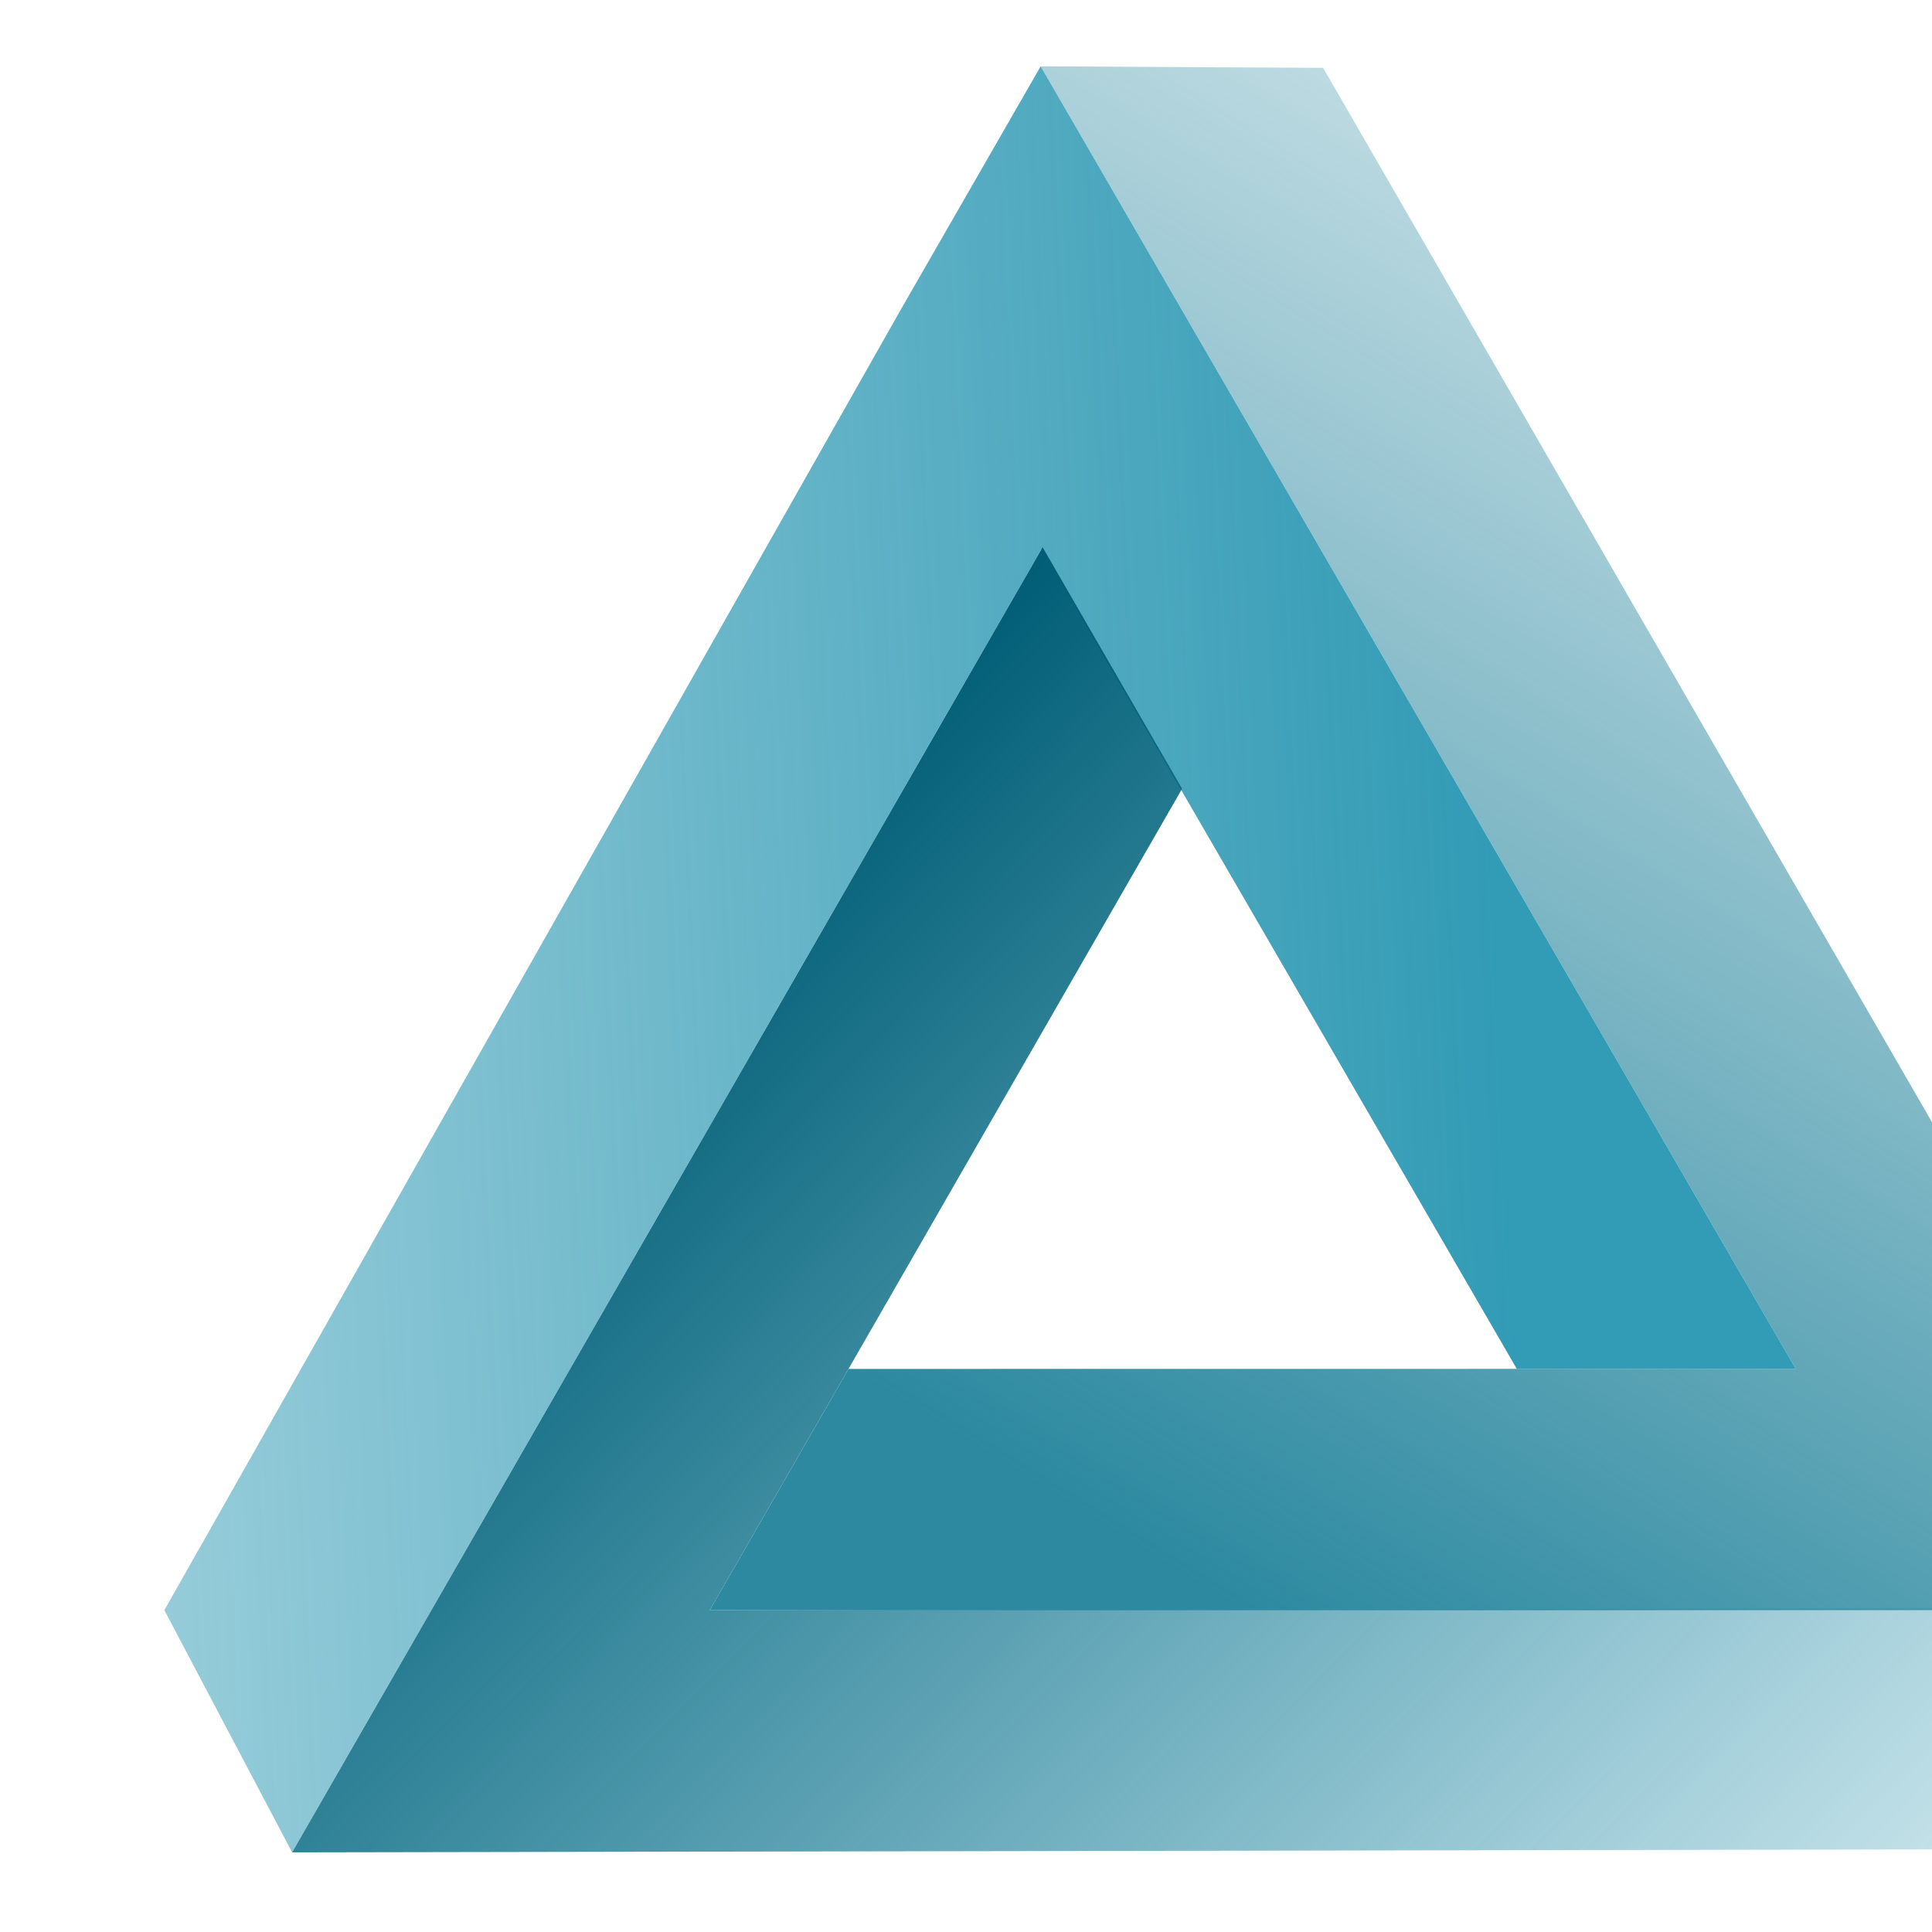
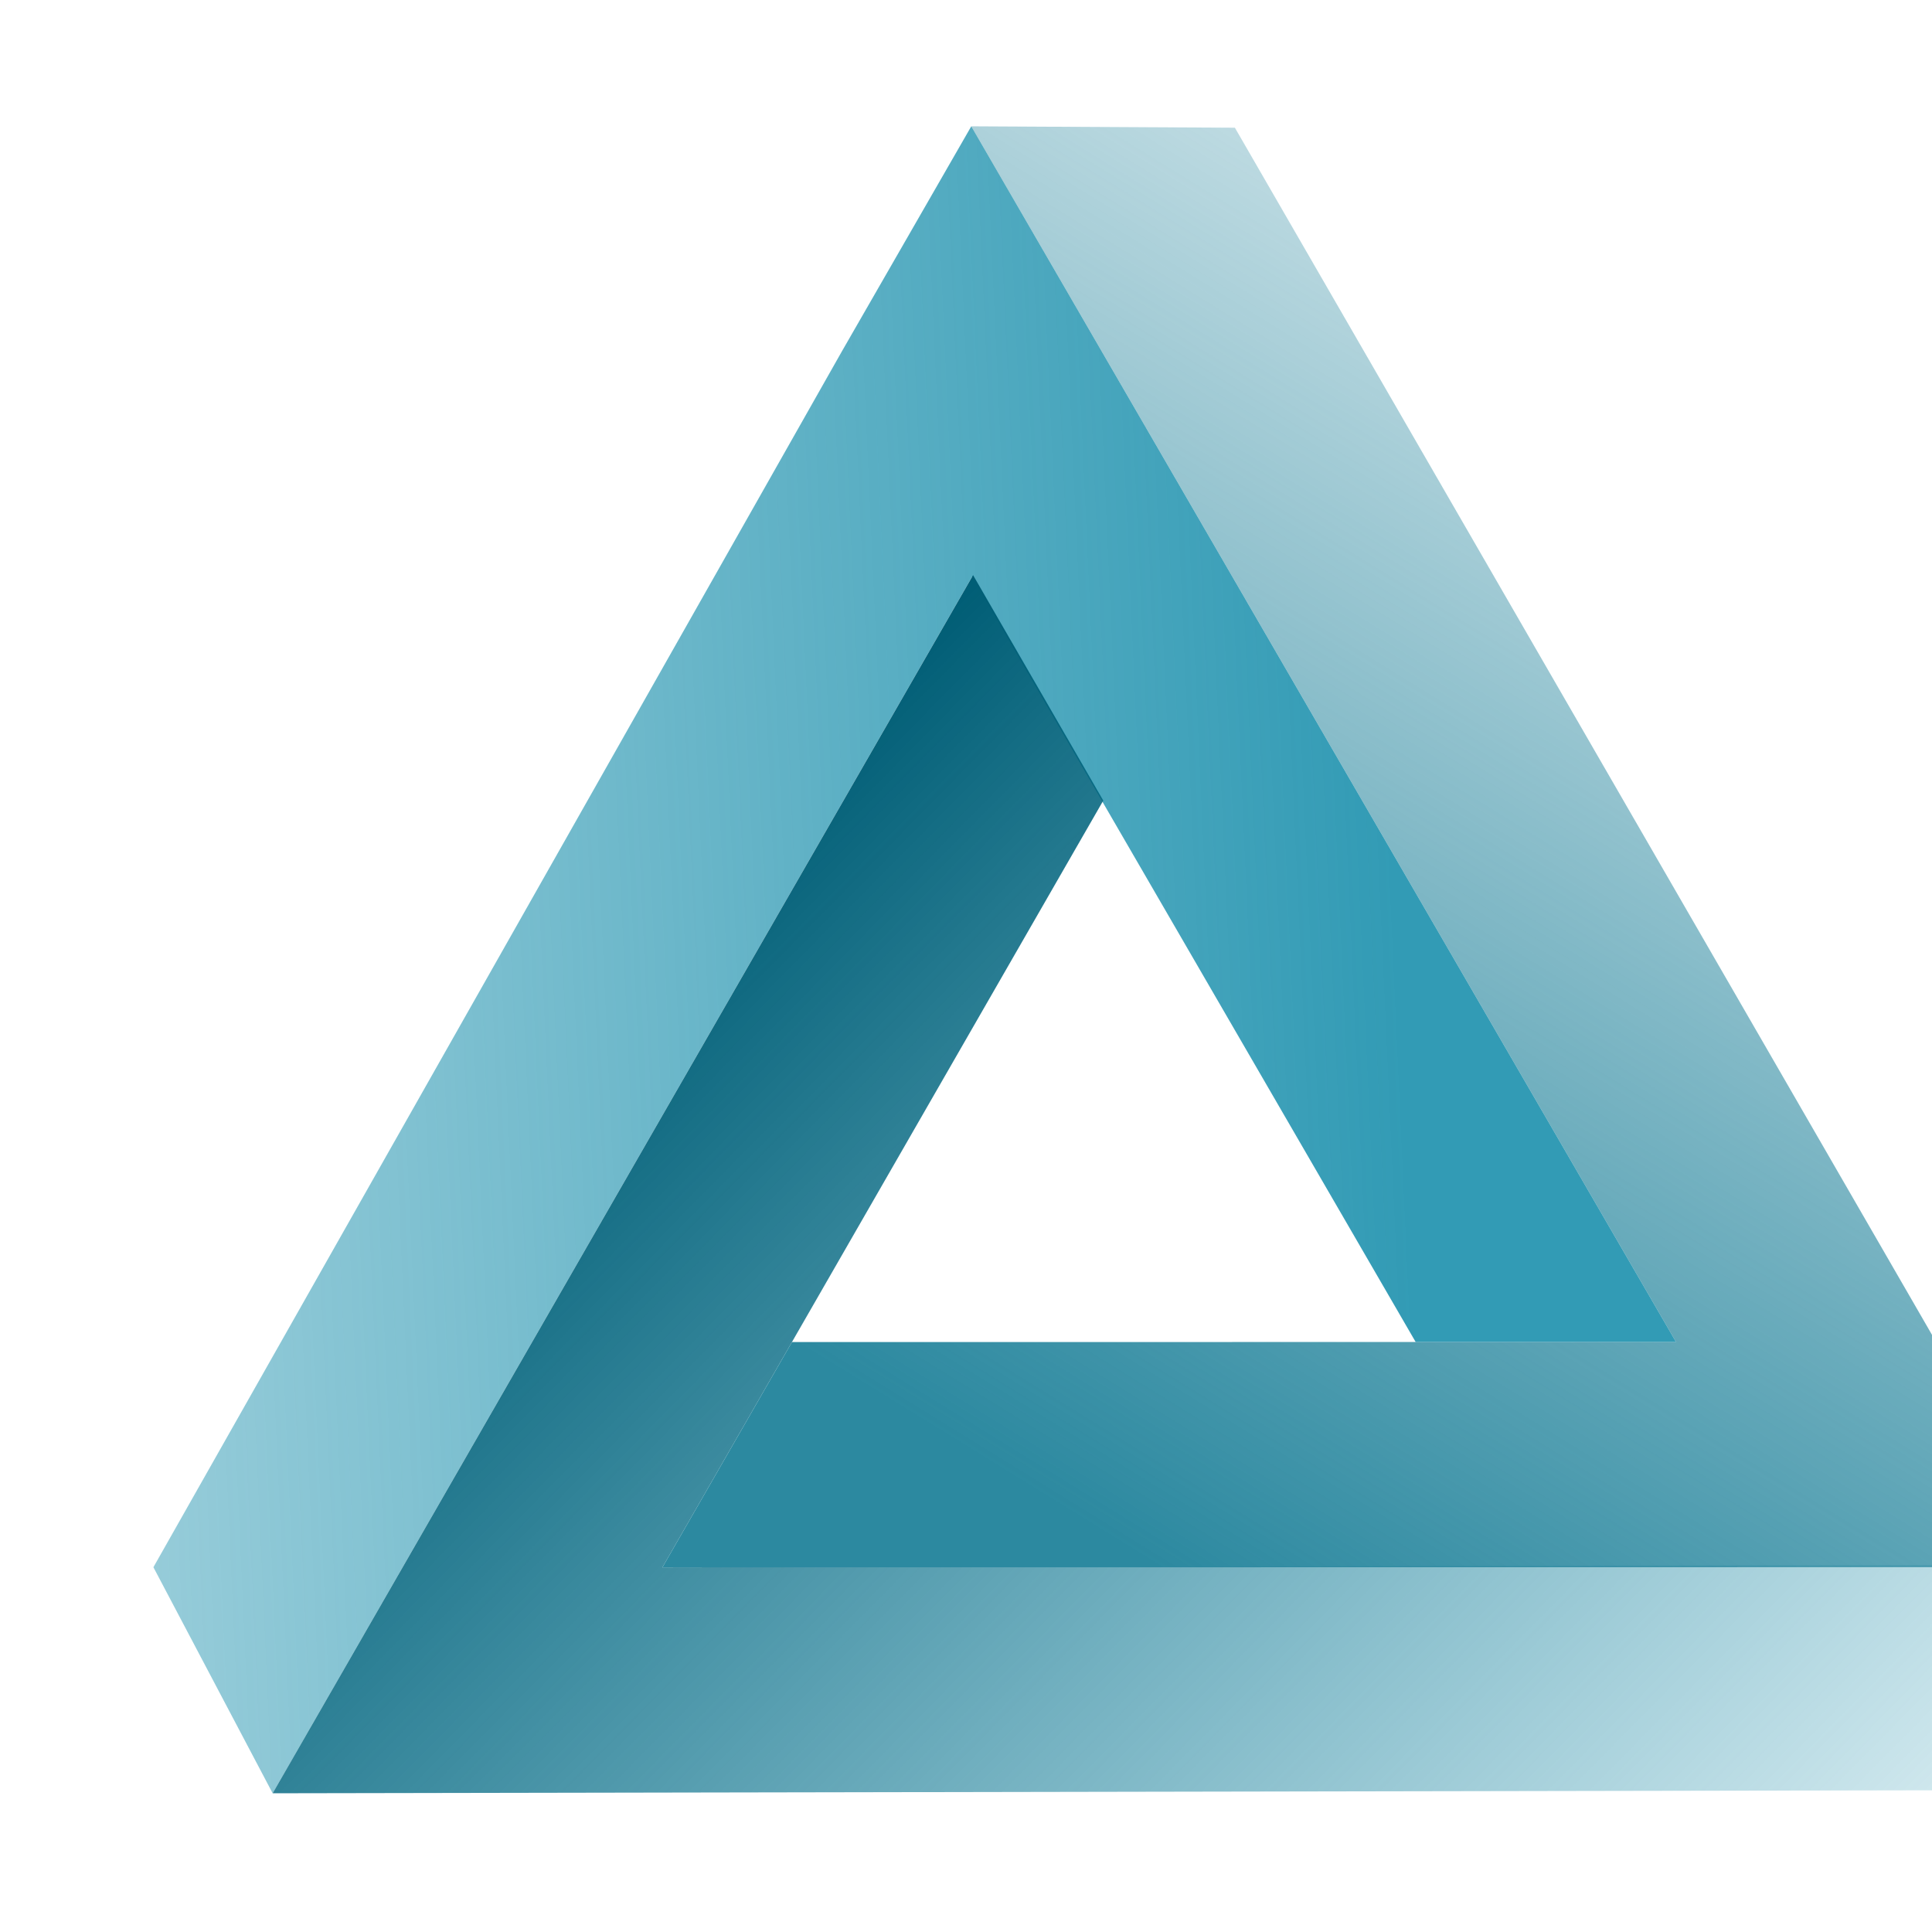
- <svg xmlns="http://www.w3.org/2000/svg" xmlns:xlink="http://www.w3.org/1999/xlink" width="400mm" height="400mm" viewBox="280 230 280 230" version="1.1" id="svg8">
+ <svg xmlns="http://www.w3.org/2000/svg" xmlns:xlink="http://www.w3.org/1999/xlink" width="400mm" height="400mm" viewBox="280 230 300 230" version="1.1" id="svg8">
  <defs id="defs2">
    <linearGradient id="linearGradient4023">
      <stop style="stop-color:#329bb5;stop-opacity:1;" offset="0" id="stop4019" />
      <stop style="stop-color:#329bb5;stop-opacity:0;" offset="1" id="stop4021" />
    </linearGradient>
    <linearGradient id="linearGradient4015">
      <stop style="stop-color:#005d75;stop-opacity:1" offset="0" id="stop4011" />
      <stop style="stop-color:#0088aa;stop-opacity:0;" offset="1" id="stop4013" />
    </linearGradient>
    <linearGradient id="linearGradient3989">
      <stop style="stop-color:#2c89a0;stop-opacity:1;" offset="0" id="stop3985" />
      <stop style="stop-color:#2c89a0;stop-opacity:0;" offset="1" id="stop3987" />
    </linearGradient>
    <linearGradient xlink:href="#linearGradient3989" id="linearGradient3993" x1="970.402" y1="1473.35" x2="1867.812" y2="19.031" gradientUnits="userSpaceOnUse" />
    <linearGradient xlink:href="#linearGradient4015" id="linearGradient4017" x1="301.143" y1="-501.127" x2="632.587" y2="-174.302" gradientUnits="userSpaceOnUse" />
    <linearGradient xlink:href="#linearGradient4023" id="linearGradient4025" x1="409.606" y1="-313.193" x2="-230.046" y2="-284.128" gradientUnits="userSpaceOnUse" />
    <linearGradient xlink:href="#linearGradient4023" id="linearGradient4032" gradientUnits="userSpaceOnUse" x1="409.606" y1="-313.193" x2="-230.046" y2="-284.128" />
    <linearGradient xlink:href="#linearGradient4015" id="linearGradient4034" gradientUnits="userSpaceOnUse" x1="301.143" y1="-501.127" x2="632.587" y2="-174.302" />
    <linearGradient xlink:href="#linearGradient3989" id="linearGradient4036" gradientUnits="userSpaceOnUse" x1="970.402" y1="1473.35" x2="1867.812" y2="19.031" />
  </defs>
  <g id="layer1" transform="translate(0,703)">
    <g id="g4030" transform="matrix(0.6336228,0,0,0.6336228,240.2884,-101.1689)">
      <path id="path3954" d="m 300.7,-611.116 -31.771,55.258 h -0.008 l 0.004,0.007 -168.657,297.852 29.225,55.4 171.4,-298.108 108.712,187.515 h 0.397 l 55.64,-0.006 7.499,-5.3e-4 h 0.266 L 332.665,-555.966 Z" style="fill:url(#linearGradient4032);fill-opacity:1;stroke:none;stroke-width:0.265px;stroke-linecap:butt;stroke-linejoin:miter;stroke-opacity:1" />
      <path style="fill:url(#linearGradient4034);fill-opacity:1;stroke:none;stroke-width:0.265px;stroke-linecap:butt;stroke-linejoin:miter;stroke-opacity:1" d="m 129.493,-202.6 63.74,-0.114 0.004,0.007 0.004,-0.007 343.62,-0.617 31.778,-55.257 -343.628,0.617 108.037,-187.905 -0.198,-0.344 -27.825,-48.183 -3.75,-6.494 -0.133,-0.23 -139.87,243.27 z" id="path3969" />
      <path id="path3977" transform="matrix(0.2645833,0,0,0.2645833,0,-703)" d="m 1380.678,348.574 -244.174,-1.297 652.752,1125.982 -818.854,0.09 -119.963,208.647 1059.293,-0.115 h 240.922 l -120.477,-208.619 0.016,-0.027 h -0.031 z" style="fill:url(#linearGradient4036);fill-opacity:1;stroke:none;stroke-width:1px;stroke-linecap:butt;stroke-linejoin:miter;stroke-opacity:1" />
    </g>
  </g>
</svg>
